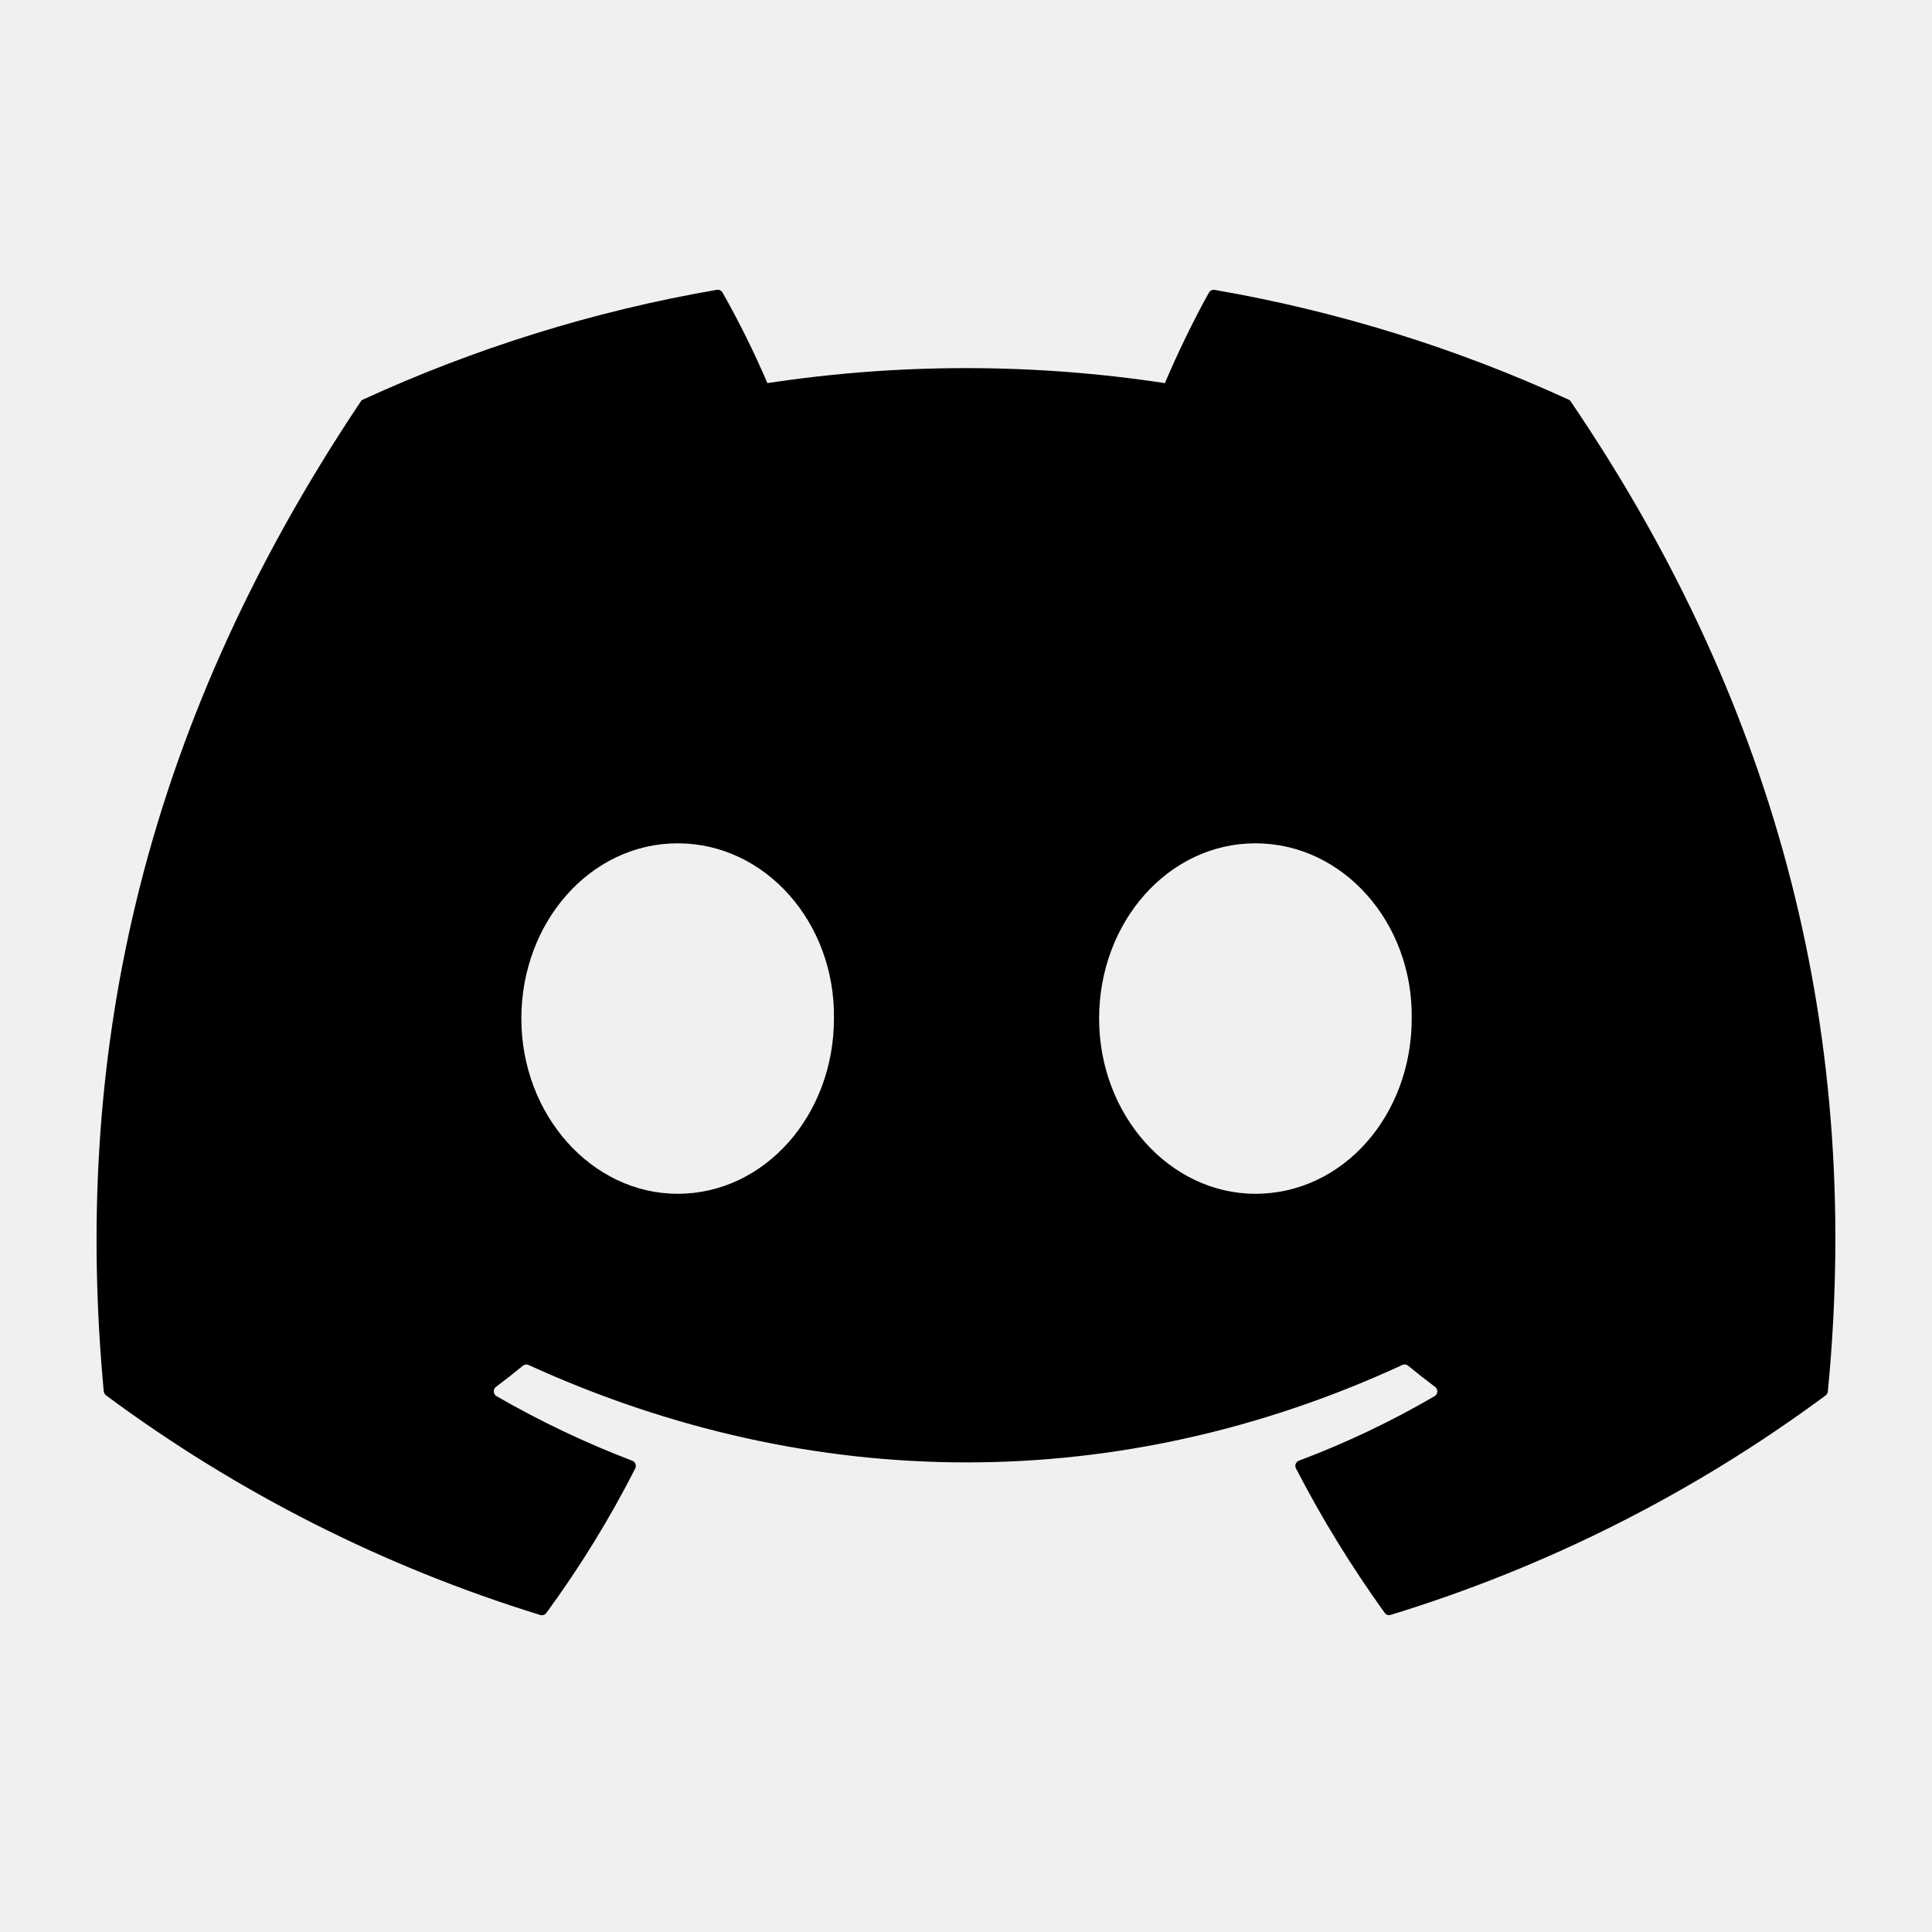
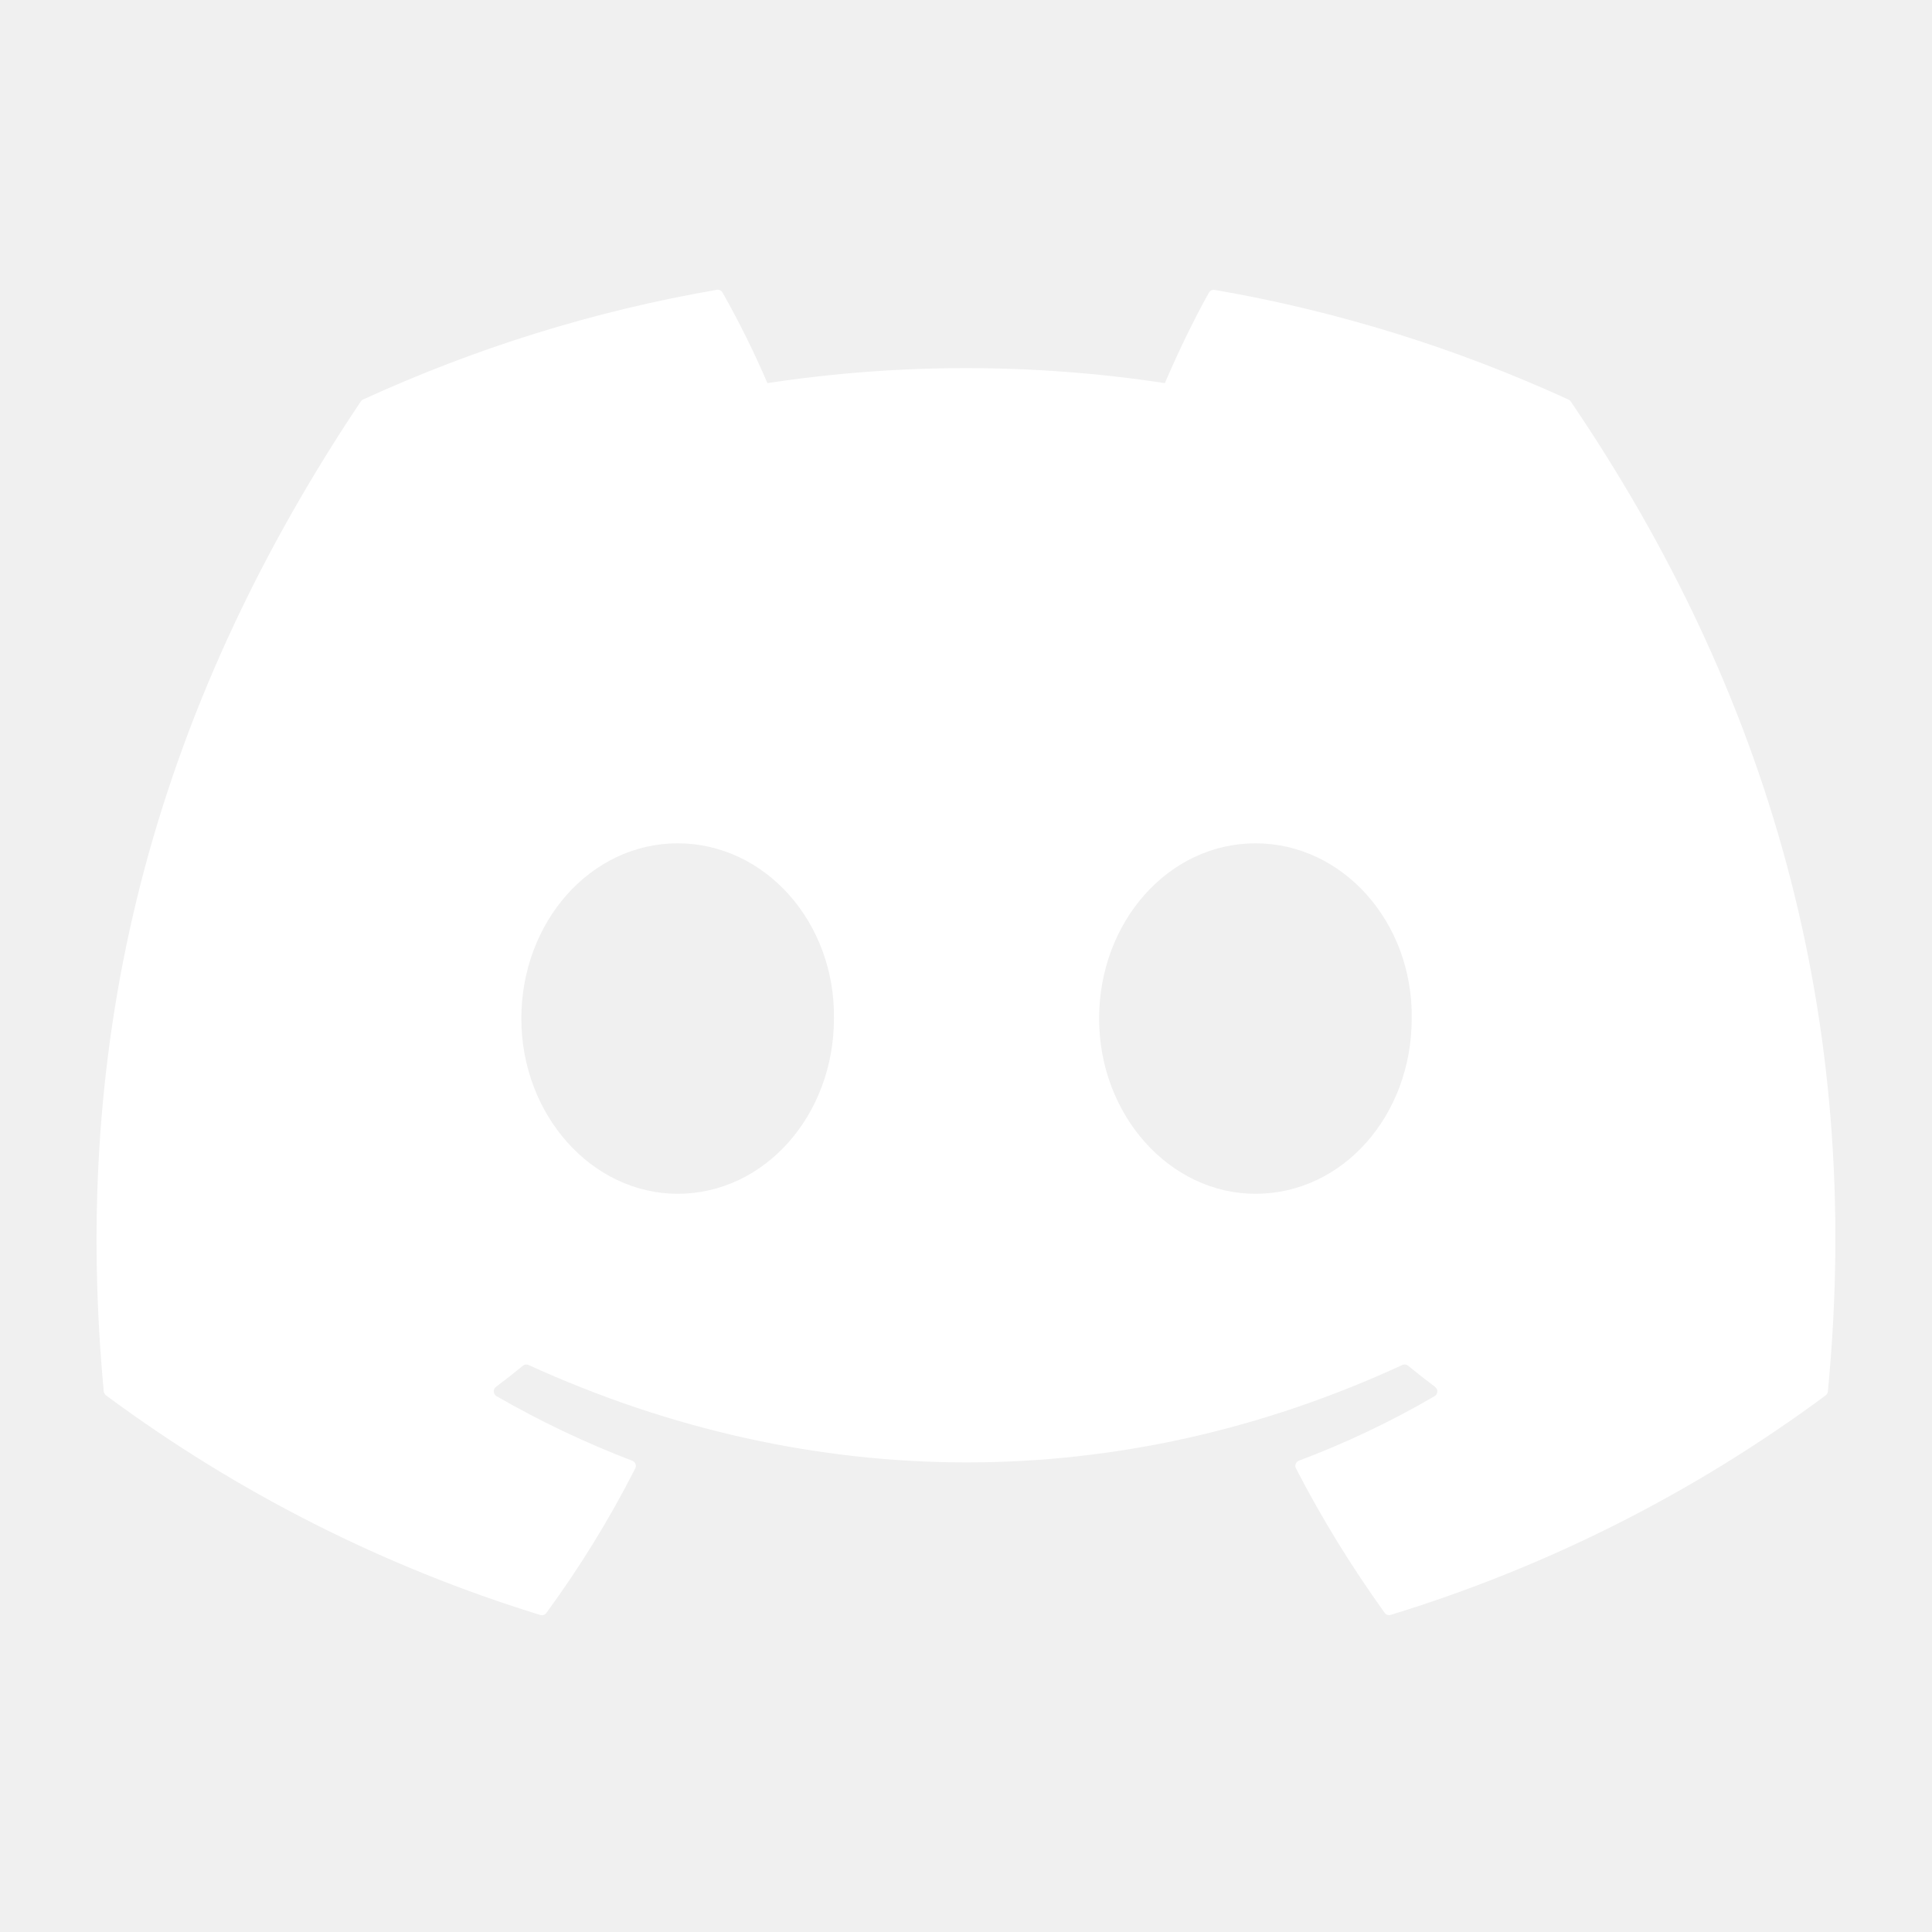
<svg xmlns="http://www.w3.org/2000/svg" viewBox="0 0 20 20">
-   <path d="M16.238 4.137a14.845 14.845 0 0 0-3.664-1.136.056.056 0 0 0-.059.028c-.158.281-.334.648-.456.937a13.703 13.703 0 0 0-4.115 0 9.483 9.483 0 0 0-.464-.937A.058.058 0 0 0 7.422 3c-1.286.221-2.516.61-3.664 1.136a.052.052 0 0 0-.024.021C1.4 7.644.76 11.045 1.074 14.403a.062.062 0 0 0 .024.042 14.926 14.926 0 0 0 4.494 2.273.058.058 0 0 0 .064-.021c.346-.473.654-.972.92-1.496a.057.057 0 0 0-.032-.08 9.831 9.831 0 0 1-1.404-.668.058.058 0 0 1-.006-.096 7.67 7.67 0 0 0 .279-.219.056.056 0 0 1 .058-.008c2.946 1.345 6.135 1.345 9.046 0a.056.056 0 0 1 .06.008 7.7 7.7 0 0 0 .279.219.058.058 0 0 1-.005.096 9.228 9.228 0 0 1-1.405.668.057.057 0 0 0-.03.08c.27.524.578 1.022.918 1.495.014.02.04.029.063.021a14.877 14.877 0 0 0 4.502-2.272.058.058 0 0 0 .023-.041c.376-3.883-.628-7.255-2.66-10.245a.046.046 0 0 0-.024-.022Zm-9.223 8.221c-.887 0-1.618-.814-1.618-1.814S6.114 8.73 7.015 8.73c.908 0 1.632.821 1.618 1.814 0 1-.717 1.814-1.618 1.814Zm5.981 0c-.887 0-1.618-.814-1.618-1.814s.717-1.814 1.618-1.814c.908 0 1.632.821 1.618 1.814 0 1-.71 1.814-1.618 1.814Z" />
+   <path fill="#fff" d="M16.238 4.137a14.845 14.845 0 0 0-3.664-1.136.056.056 0 0 0-.059.028c-.158.281-.334.648-.456.937a13.703 13.703 0 0 0-4.115 0 9.483 9.483 0 0 0-.464-.937A.058.058 0 0 0 7.422 3c-1.286.221-2.516.61-3.664 1.136a.052.052 0 0 0-.024.021C1.4 7.644.76 11.045 1.074 14.403a.062.062 0 0 0 .024.042 14.926 14.926 0 0 0 4.494 2.273.058.058 0 0 0 .064-.021c.346-.473.654-.972.92-1.496a.057.057 0 0 0-.032-.08 9.831 9.831 0 0 1-1.404-.668.058.058 0 0 1-.006-.096 7.67 7.67 0 0 0 .279-.219.056.056 0 0 1 .058-.008c2.946 1.345 6.135 1.345 9.046 0a.056.056 0 0 1 .06.008 7.7 7.7 0 0 0 .279.219.058.058 0 0 1-.005.096 9.228 9.228 0 0 1-1.405.668.057.057 0 0 0-.03.08c.27.524.578 1.022.918 1.495.014.02.04.029.063.021a14.877 14.877 0 0 0 4.502-2.272.058.058 0 0 0 .023-.041c.376-3.883-.628-7.255-2.66-10.245a.046.046 0 0 0-.024-.022Zm-9.223 8.221c-.887 0-1.618-.814-1.618-1.814S6.114 8.73 7.015 8.73c.908 0 1.632.821 1.618 1.814 0 1-.717 1.814-1.618 1.814Zm5.981 0c-.887 0-1.618-.814-1.618-1.814s.717-1.814 1.618-1.814c.908 0 1.632.821 1.618 1.814 0 1-.71 1.814-1.618 1.814Z" />
</svg>
